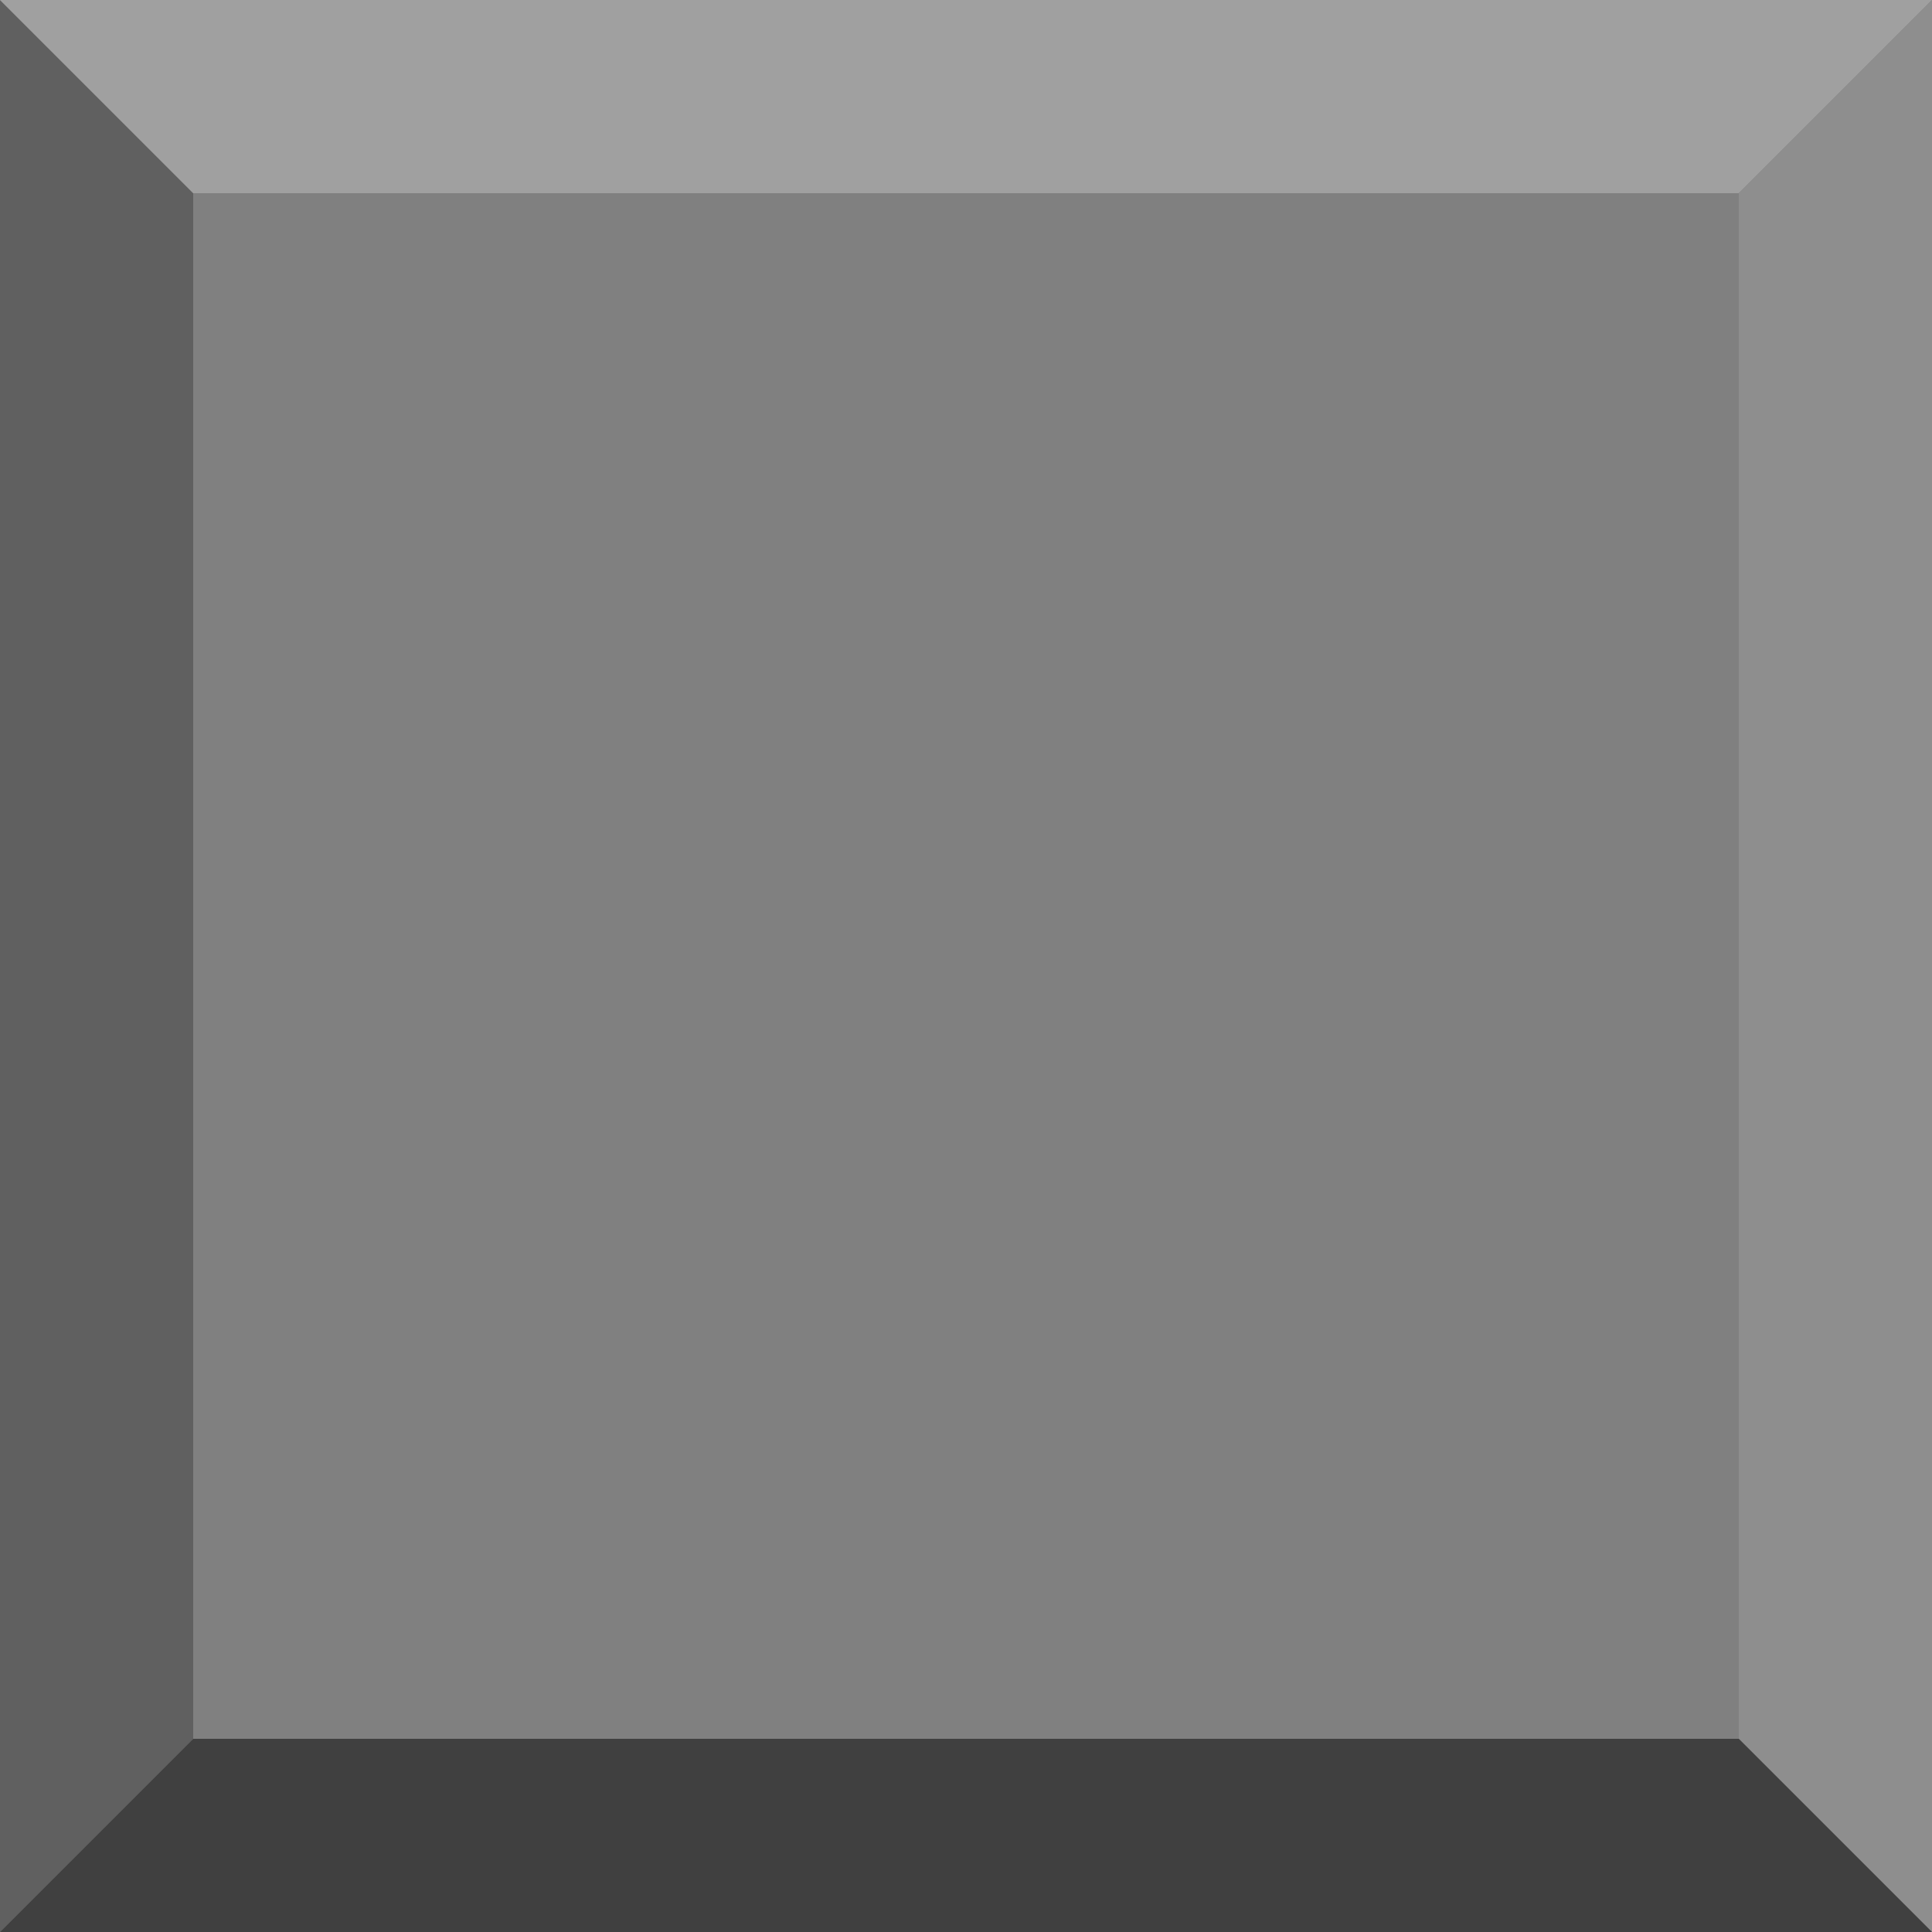
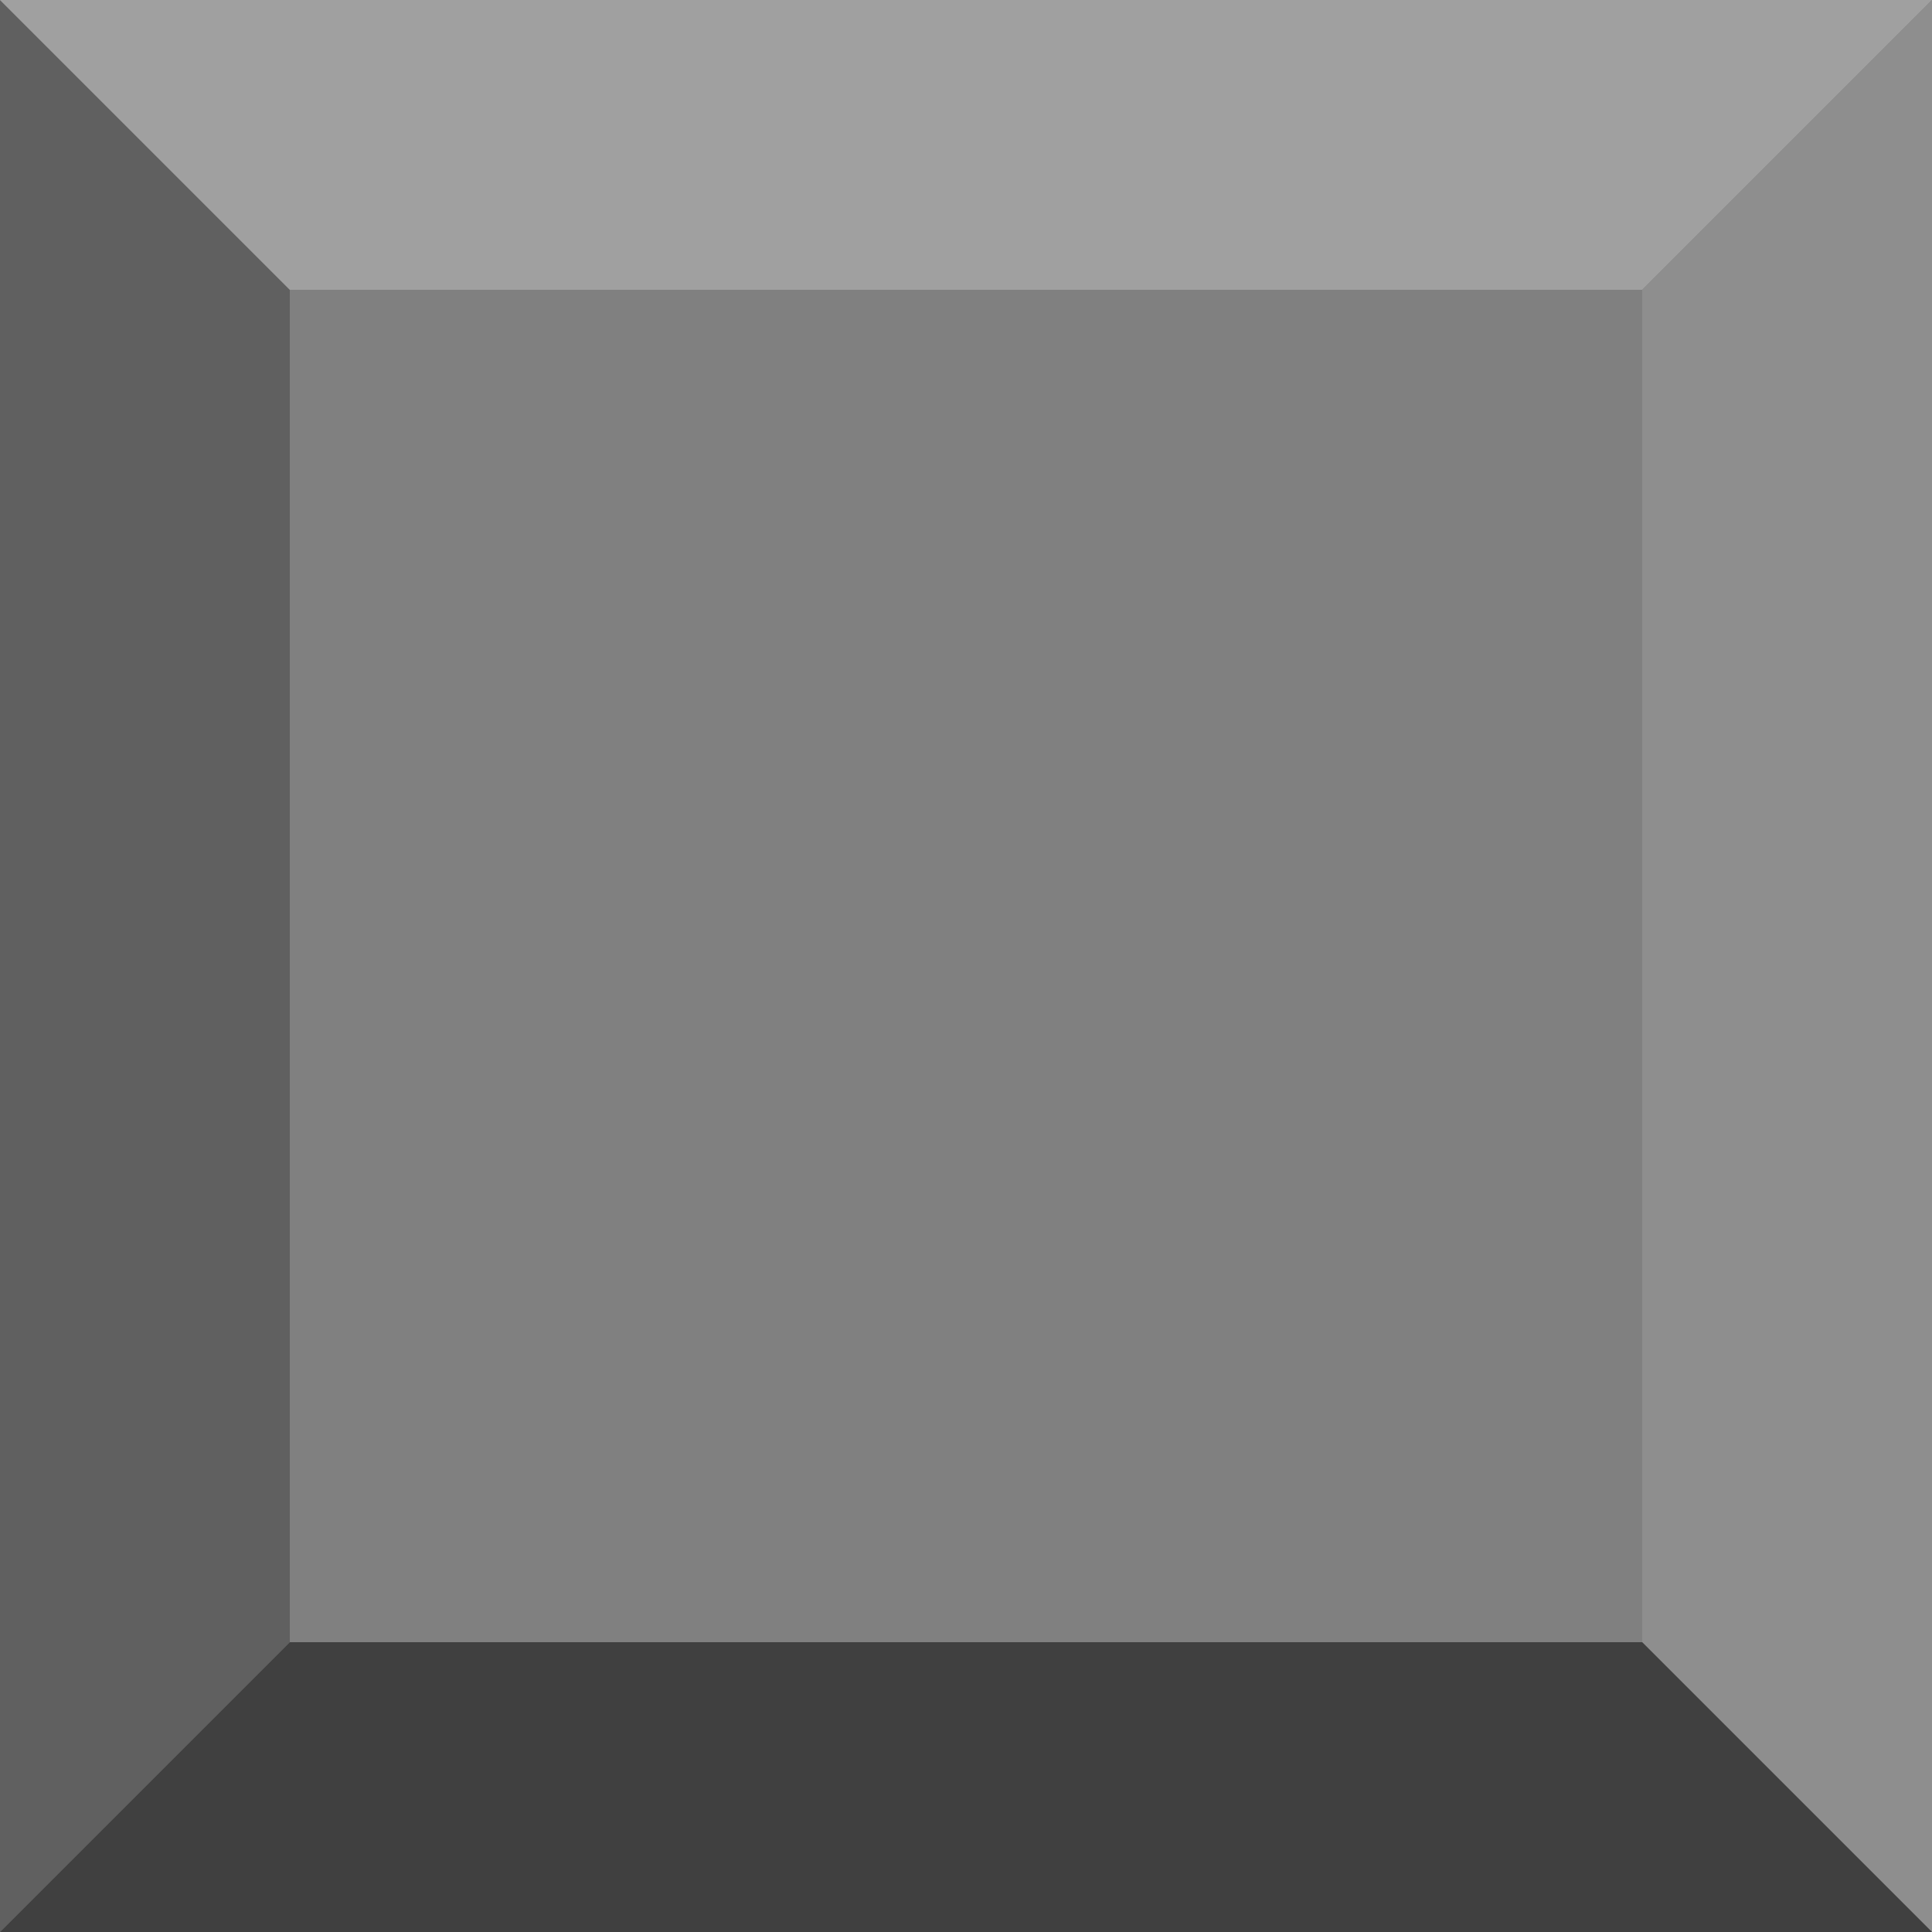
<svg xmlns="http://www.w3.org/2000/svg" width="100" height="100" version="1.1">
  <rect width="100" height="100" fill="rgb(128, 128, 128)" />
-   <polygon points="0,0 10,10 10,90 0, 100" style="fill:rgb(96, 96, 96);" />
-   <polygon points="0,0 10,10 90,10 100,0" style="fill:rgb(160, 160, 160);" />
-   <polygon points="100,0 100,100 90,90 90,10" style="fill:rgb(142, 142, 142);" />
-   <polygon points="0,100 10,90 90,90 100,100" style="fill:rgb(64, 64, 64);" />
+   <polygon points="0,0 15,15 15,85 0, 100" style="fill:rgb(96, 96, 96);" />
+   <polygon points="0,0 15,15 85,15 100,0" style="fill:rgb(160, 160, 160);" />
+   <polygon points="100,0 100,100 85,85 85,15" style="fill:rgb(142, 142, 142);" />
+   <polygon points="0,100 15,85 85,85 100,100" style="fill:rgb(64, 64, 64);" />
</svg>
